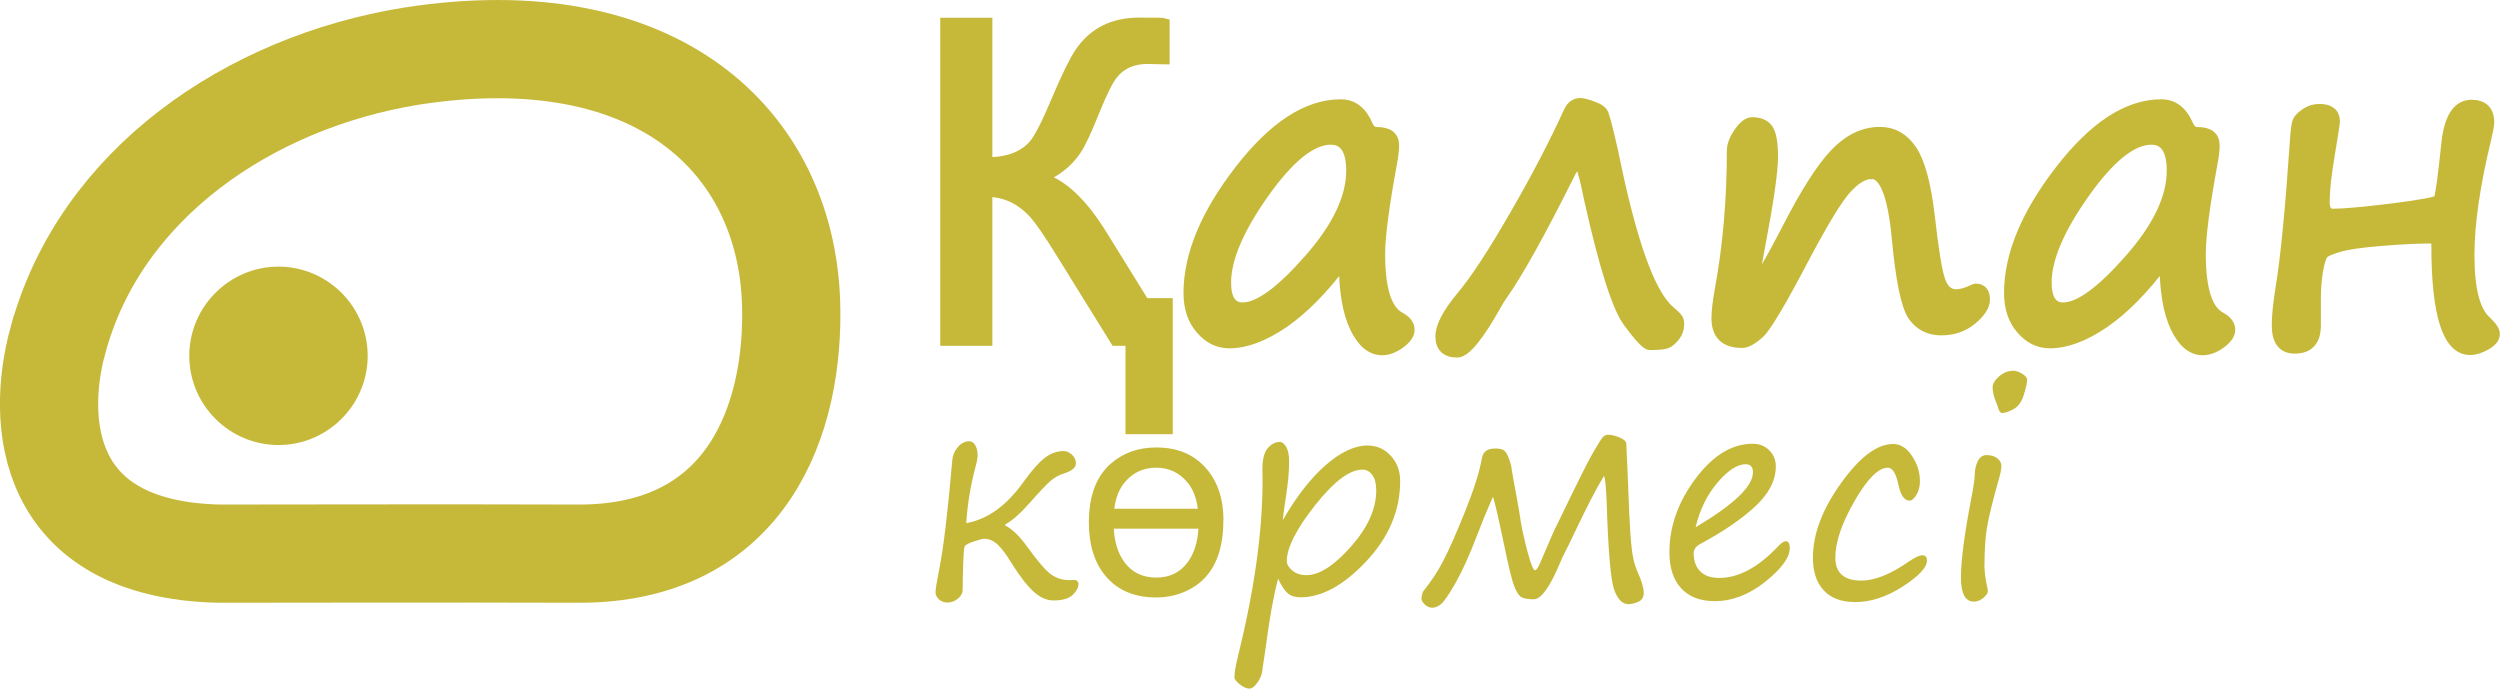
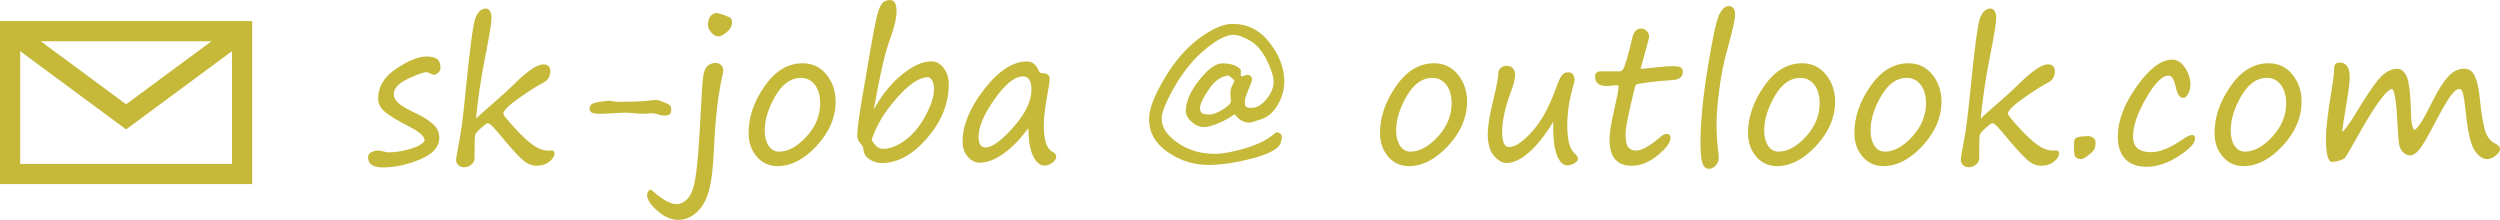
- <svg xmlns="http://www.w3.org/2000/svg" xml:space="preserve" width="19.081mm" height="5.257mm" version="1.1" style="shape-rendering:geometricPrecision; text-rendering:geometricPrecision; image-rendering:optimizeQuality; fill-rule:evenodd; clip-rule:evenodd" viewBox="0 0 216.35 59.6">
+ <svg xmlns="http://www.w3.org/2000/svg" xml:space="preserve" width="37.136mm" height="3.266mm" version="1.1" style="shape-rendering:geometricPrecision; text-rendering:geometricPrecision; image-rendering:optimizeQuality; fill-rule:evenodd; clip-rule:evenodd" viewBox="0 0 1449.86 127.49">
  <defs>
    <style type="text/css">
   
-     .str0 {stroke:#C6B93A;stroke-width:8.5;stroke-miterlimit:22.926}
-     .str1 {stroke:#C6B93A;stroke-width:0.86;stroke-miterlimit:22.926}
-     .fil0 {fill:none}
-     .fil1 {fill:#C6B93A}
-     .fil2 {fill:#C6B93A;fill-rule:nonzero}
+     .str0 {stroke:#C6B93A;stroke-width:11.71;stroke-miterlimit:22.926}
+     .fil1 {fill:none}
+     .fil0 {fill:#C6B93A;fill-rule:nonzero}
   
  </style>
  </defs>
  <g id="Layer_x0020_1">
-     <g id="_1142429032">
-       <g id="atau-belgi.svg">
-         <path class="fil0 str0" d="M4.99 29.52c-1.84,6.82 -1.31,18.02 13.94,18.39 4.95,0 19.33,-0.04 31.13,0 14.65,0.04 18.73,-11.69 18.4,-21.77 -0.49,-13.9 -11.58,-24.61 -32.89,-21.28 -14,2.27 -26.94,11.07 -30.57,24.65z" />
-         <path class="fil1" d="M16.38 30.79c0,-4.25 3.47,-7.72 7.72,-7.72 4.25,0 7.72,3.47 7.72,7.72 0,4.25 -3.47,7.72 -7.72,7.72 -4.25,0 -7.72,-3.47 -7.72,-7.72z" />
+     <g id="_1067864200">
+       <path class="fil0" d="M246.25 81.48c0,-2.31 -2.84,-4.93 -8.51,-7.87 -7.22,-3.71 -12.09,-6.65 -14.64,-8.87 -2.53,-2.22 -3.8,-4.7 -3.8,-7.43 0,-7.07 3.54,-12.93 10.62,-17.58 7.09,-4.66 12.87,-6.98 17.34,-6.98 2.88,0 4.96,0.51 6.25,1.49 1.29,1 1.95,2.73 1.95,5.18 0,1.09 -0.48,2.03 -1.42,2.82 -0.93,0.78 -1.67,1.16 -2.2,1.16 -0.4,0 -1.16,-0.26 -2.29,-0.8 -1.14,-0.49 -1.89,-0.75 -2.24,-0.75 -1.78,0 -5.38,1.31 -10.81,3.89 -5.44,2.6 -8.14,5.52 -8.14,8.8 0,1.98 0.96,3.78 2.87,5.4 1.92,1.62 5.36,3.6 10.33,5.94 4.02,1.91 7.22,3.96 9.62,6.15 2.4,2.18 3.6,4.74 3.6,7.69 0,5.43 -3.75,9.69 -11.24,12.76 -7.49,3.07 -14.65,4.6 -21.47,4.61 -5.74,-0.02 -8.62,-1.96 -8.62,-5.87 0,-1.35 0.64,-2.35 1.94,-2.98 1.29,-0.64 2.6,-0.97 3.91,-0.97 0.53,0 1.55,0.18 3.04,0.55 1.46,0.35 2.42,0.53 2.87,0.53 3.94,0 8.16,-0.66 12.67,-1.96 4.51,-1.33 7.31,-2.96 8.37,-4.91zm29.83 -12.67c0.46,-0.6 3.64,-3.47 9.53,-8.58 5.58,-4.85 9.47,-8.4 11.67,-10.6 8.19,-8.2 14.09,-12.31 17.69,-12.31 2.76,0 4.15,1.35 4.15,4 0,3.02 -1.36,5.24 -4.09,6.66 -3.56,1.82 -8.29,4.81 -14.23,9.03 -5.93,4.2 -8.89,7.18 -8.89,8.92 0,0.71 2.09,3.37 6.29,7.96 4.18,4.6 7.82,7.98 10.85,10.16 3.05,2.18 6.04,3.27 8.91,3.27l1.75 -0.05c1.25,-0.07 1.87,0.49 1.87,1.66 0,1.57 -0.98,3.17 -2.93,4.76 -1.96,1.62 -4.52,2.44 -7.73,2.44 -2.05,0 -4.14,-0.73 -6.25,-2.16 -2.11,-1.44 -5.87,-5.31 -11.27,-11.63 -4.29,-5.22 -6.98,-8.35 -8.04,-9.35 -1.07,-1.02 -1.96,-1.53 -2.67,-1.53 -0.38,0 -1.64,0.93 -3.73,2.78 -2.09,1.83 -3.24,3.23 -3.44,4.2 -0.18,0.96 -0.29,4.62 -0.29,10.98l0 2.49c0,1.33 -0.62,2.49 -1.86,3.53 -1.25,1.02 -2.6,1.55 -4.05,1.55 -1.49,0 -2.65,-0.44 -3.51,-1.31 -0.86,-0.87 -1.29,-1.76 -1.29,-2.69 0,-1.27 0.49,-4.29 1.44,-9.05 1.36,-6.86 2.6,-16.04 3.72,-27.54 2.64,-27.16 4.66,-42.52 6.07,-46.09 1.44,-3.58 3.46,-5.36 6.07,-5.36 0.93,0 1.71,0.49 2.33,1.49 0.61,1 0.92,2.27 0.92,3.84 0,2.83 -1.22,10.38 -3.67,22.64 -2.46,12.29 -4.22,24.25 -5.33,35.9zm81.45 -9.8l3.89 0c6.6,0 11.51,-0.23 14.74,-0.69 1.56,-0.21 3.12,-0.32 4.69,-0.32 0.68,0 2.05,0.42 4.13,1.22 2.07,0.82 3.31,1.51 3.71,2.05 0.38,0.57 0.59,1.29 0.59,2.22 0,1.31 -0.28,2.24 -0.8,2.76 -0.53,0.53 -1.69,0.8 -3.47,0.8 -0.78,0 -1.87,-0.23 -3.29,-0.69 -1.42,-0.45 -2.62,-0.69 -3.58,-0.69 -0.38,0 -1.67,0.09 -3.87,0.27 -1.18,0.09 -3.31,0.02 -6.39,-0.27 -2.39,-0.22 -4.15,-0.33 -5.33,-0.33 -1.64,0 -4.11,0.11 -7.4,0.33 -3.31,0.21 -5.8,0.32 -7.51,0.32 -1.71,0 -3.09,-0.2 -4.12,-0.56 -1.05,-0.38 -1.59,-1.22 -1.59,-2.53 0,-0.58 0.24,-1.24 0.73,-2 0.47,-0.76 2.11,-1.36 4.87,-1.82 2.76,-0.44 4.76,-0.67 5.96,-0.67l4.06 0.6zm57.52 -51.45l0.17 0c1,0 2.49,0.35 4.47,1.06 1.98,0.71 3.29,1.3 3.91,1.78 0.62,0.49 0.94,1.29 0.94,2.44 0,2.2 -1.02,4.13 -3.04,5.78 -2.03,1.64 -3.54,2.47 -4.52,2.47 -1.71,0 -3.2,-0.75 -4.49,-2.23 -1.27,-1.49 -1.91,-2.98 -1.91,-4.47 0,-3.84 1.49,-6.11 4.47,-6.82zm-21.56 119.94c-4.24,0 -8.33,-1.76 -12.29,-5.29 -3.96,-3.53 -5.93,-6.58 -5.93,-9.15 0,-0.71 0.23,-1.4 0.75,-2.09 0.49,-0.69 0.86,-1.04 1.1,-1.04 0.25,0 0.8,0.35 1.66,1.06 5.58,4.91 10.07,7.34 13.47,7.34 2.8,0 5.22,-1.33 7.25,-4.02 2.02,-2.67 3.47,-7.66 4.36,-14.91 0.89,-7.26 1.72,-18.54 2.49,-33.86 0.55,-11.03 1.02,-18.05 1.42,-21.03 0.42,-2.98 1.25,-5.07 2.53,-6.25 1.29,-1.2 2.91,-1.8 4.91,-1.8 1.02,0 2,0.4 2.9,1.2 0.89,0.8 1.35,1.78 1.35,2.91 0,0.63 -0.13,1.51 -0.37,2.62 -2.6,11.22 -4.29,25.83 -5.07,43.83 -0.49,10.86 -1.51,18.91 -3.04,24.12 -1.53,5.22 -3.87,9.25 -7.05,12.09 -3.18,2.84 -6.65,4.26 -10.45,4.26zm57.41 -31.16c-4.85,0 -8.87,-1.84 -12.04,-5.53 -3.16,-3.69 -4.74,-8.26 -4.74,-13.69 0,-9.16 3.09,-18.2 9.25,-27.09 6.15,-8.89 13.52,-13.34 22.12,-13.34 5.68,0 10.29,2.18 13.82,6.56 3.53,4.36 5.31,9.56 5.31,15.6 0,9.23 -3.65,17.78 -10.94,25.67 -7.31,7.89 -14.89,11.82 -22.78,11.82zm-7.4 -20.6c0,3.58 0.75,6.51 2.25,8.78 1.51,2.27 3.51,3.42 6,3.42 5.29,0 10.6,-2.91 15.93,-8.71 5.33,-5.82 7.98,-12.27 7.98,-19.36 0,-4.38 -1.02,-7.91 -3.05,-10.63 -2.04,-2.71 -4.78,-4.08 -8.24,-4.08 -5.7,0 -10.61,3.51 -14.72,10.53 -4.09,7 -6.15,13.69 -6.15,20.05zm63.29 -12.36c4.54,-8.27 9.98,-14.98 16.28,-20.11 6.33,-5.13 12.02,-7.69 17.11,-7.69 2.8,0 5.18,1.29 7.13,3.89 1.96,2.58 2.92,5.74 2.92,9.47 0,11.04 -4.16,21.4 -12.49,31.09 -8.33,9.67 -17.11,14.5 -26.38,14.5 -2.53,0 -4.84,-0.69 -6.97,-2.05 -2.11,-1.37 -3.29,-3.07 -3.53,-5.15 -0.15,-1.66 -0.64,-2.91 -1.44,-3.72 -1.53,-1.53 -2.29,-3.16 -2.29,-4.89 0,-3.23 0.87,-10.14 2.65,-20.72l5.49 -31.85c1.87,-10.69 3.26,-17.29 4.13,-19.81 0.87,-2.51 1.83,-4.2 2.9,-5.06 1.06,-0.86 2.37,-1.27 3.93,-1.27 2.49,0 3.72,2.14 3.72,6.43 0,4.09 -1.36,9.8 -4.09,17.16 -2.64,7.05 -5.67,20.32 -9.1,39.78zm-1.29 17.74c1.85,3.44 4.09,5.17 6.73,5.17 4.03,0 8.32,-1.69 12.83,-5.04 4.51,-3.37 8.4,-8.07 11.69,-14.16 3.28,-6.09 4.93,-11.24 4.93,-15.44 0,-1.87 -0.34,-3.49 -1.02,-4.83 -0.68,-1.35 -1.53,-2.04 -2.57,-2.04 -4.93,0 -10.96,4.06 -18.07,12.13 -7.13,8.07 -11.96,16.14 -14.52,24.22zm90.92 -6.82c-4.96,6.67 -9.89,11.67 -14.74,15.02 -4.88,3.33 -9.33,5 -13.38,5 -2.73,0 -5.09,-1.15 -7.07,-3.46 -2,-2.31 -2.98,-5.27 -2.98,-8.91 0,-9.33 4.16,-19.38 12.5,-30.16 8.35,-10.78 16.64,-16.16 24.87,-16.16 2.98,0 5.2,1.69 6.67,5.11 0.45,1.13 1.18,1.71 2.18,1.71 2.84,0 4.26,1.09 4.26,3.29 0,1.11 -0.18,2.62 -0.53,4.53 -1.92,10.47 -2.87,17.87 -2.87,22.16 0,8.6 1.62,13.74 4.89,15.46 1.56,0.85 2.34,1.89 2.34,3.12 0,1.11 -0.76,2.22 -2.29,3.35 -1.53,1.11 -3,1.67 -4.42,1.67 -2.75,0 -5,-1.89 -6.76,-5.65 -1.78,-3.76 -2.67,-9.12 -2.67,-16.07zm-3.24 -30c-4.69,0 -10.14,4.4 -16.36,13.18 -6.22,8.8 -9.32,16.09 -9.32,21.87 0,4.07 1.36,6.13 4.05,6.13 3.91,0 9.33,-3.95 16.25,-11.84 6.93,-7.87 10.38,-15.12 10.38,-21.72 0,-5.08 -1.67,-7.62 -5,-7.62zm122.84 21.89c-2.43,1.89 -5.49,3.6 -9.14,5.16 -3.67,1.56 -6.47,2.35 -8.42,2.35 -2.64,0 -5.09,-1 -7.36,-3 -2.27,-2.02 -3.4,-4.13 -3.4,-6.37 0,-5.33 2.56,-11.25 7.73,-17.8 5.14,-6.53 9.62,-9.8 13.41,-9.8 4.69,0 8.05,1.02 10.13,3.04 0.46,0.32 0.69,0.87 0.69,1.66 0,0.52 -0.04,1.12 -0.09,1.82 -0.05,0.67 0.25,1 0.95,1 0.31,0 0.75,-0.14 1.27,-0.41 0.53,-0.3 0.98,-0.44 1.33,-0.44 1.98,0 2.98,0.94 2.98,2.83 0,0.46 -0.56,2.09 -1.71,4.9 -1.09,2.6 -1.78,4.34 -2.04,5.25 -0.27,0.91 -0.4,2.16 -0.4,3.8 0,1.6 1.18,2.4 3.56,2.4 3.24,0 6.22,-1.69 8.98,-5.06 2.74,-3.38 4.13,-6.69 4.13,-9.96 0,-3.24 -1.37,-7.53 -4.06,-12.89 -2.69,-5.36 -6,-9.12 -9.91,-11.27 -3.91,-2.14 -7,-3.22 -9.27,-3.22 -4.11,0 -9.55,2.76 -16.27,8.29 -6.73,5.51 -12.63,12.67 -17.72,21.49 -5.11,8.8 -7.66,15.09 -7.66,18.85 0,5.08 3.09,9.75 9.26,14 6.14,4.28 13.34,6.4 21.6,6.4 4.25,0 9.87,-1 16.85,-3.02 6.98,-2 12.45,-4.58 16.44,-7.75 1.45,-1.16 2.33,-1.76 2.6,-1.76 0.55,0 1.16,0.25 1.87,0.75 0.71,0.51 1.05,0.96 1.05,1.4 0,2.69 -0.67,4.76 -2.03,6.22 -1.38,1.45 -3.82,2.9 -7.32,4.35 -3.53,1.44 -8.6,2.83 -15.24,4.22 -6.64,1.36 -12.61,2.03 -17.91,2.03 -8.58,0 -16.49,-2.47 -23.69,-7.45 -7.22,-4.96 -10.82,-11.4 -10.82,-19.27 0,-5.58 2.96,-13.37 8.87,-23.35 5.9,-9.96 12.63,-17.76 20.16,-23.34 7.52,-5.6 14,-8.4 19.43,-8.4 8.73,0 15.91,3.68 21.55,11 5.63,7.34 8.43,14.77 8.43,22.29 0,4.73 -1.23,9.23 -3.73,13.54 -2.47,4.29 -5.69,7.11 -9.6,8.44 -3.93,1.33 -6.25,2 -6.97,2 -3.23,0 -6.07,-1.64 -8.53,-4.91zm-3.34 -22.36c-4.29,0.2 -8.16,2.85 -11.58,7.92 -3.44,5.09 -5.15,8.69 -5.15,10.82 0,1.42 0.36,2.42 1.09,2.98 0.73,0.57 2.29,0.86 4.71,0.86 1.64,0 4.06,-0.94 7.27,-2.85 3.22,-1.89 4.82,-3.56 4.82,-4.99 0,-0.38 -0.09,-1.78 -0.25,-4.2 -0.11,-1.6 0.25,-3.25 1.11,-4.96 0.82,-1.57 1.24,-2.37 1.24,-2.44 0,-0.43 -1.1,-1.47 -3.26,-3.14zm104.42 52.5c-4.86,0 -8.87,-1.84 -12.04,-5.53 -3.16,-3.69 -4.74,-8.26 -4.74,-13.69 0,-9.16 3.09,-18.2 9.25,-27.09 6.15,-8.89 13.52,-13.34 22.12,-13.34 5.67,0 10.29,2.18 13.82,6.56 3.53,4.36 5.31,9.56 5.31,15.6 0,9.23 -3.65,17.78 -10.94,25.67 -7.31,7.89 -14.89,11.82 -22.78,11.82zm-7.4 -20.6c0,3.58 0.75,6.51 2.25,8.78 1.51,2.27 3.51,3.42 6,3.42 5.29,0 10.6,-2.91 15.93,-8.71 5.33,-5.82 7.98,-12.27 7.98,-19.36 0,-4.38 -1.02,-7.91 -3.05,-10.63 -2.04,-2.71 -4.78,-4.08 -8.24,-4.08 -5.7,0 -10.62,3.51 -14.72,10.53 -4.09,7 -6.15,13.69 -6.15,20.05zm91.14 -5.22c-4.54,7.62 -9.2,13.54 -13.97,17.73 -4.74,4.2 -9.16,6.29 -13.25,6.29 -2.35,0 -4.73,-1.36 -7.16,-4.11 -2.44,-2.73 -3.65,-6.95 -3.65,-12.61 0,-4.65 1.12,-11.51 3.36,-20.56 1.87,-7.57 2.82,-12.87 2.82,-15.93 1.03,-2.12 2.65,-3.2 4.85,-3.2 1.49,0 2.67,0.53 3.56,1.58 0.89,1.04 1.32,2.13 1.32,3.27 0,2.49 -0.87,6.02 -2.6,10.6 -3.31,8.91 -4.96,16.56 -4.96,22.96 0,5.82 1.34,8.73 4.05,8.73 3.44,0 7.84,-2.92 13.15,-8.78 5.33,-5.87 9.89,-14.04 13.69,-24.51 1.49,-4.18 2.71,-6.91 3.65,-8.18 0.94,-1.25 2.22,-1.89 3.82,-1.89 2.4,0 3.62,1.6 3.62,4.8 0,0.38 -0.34,1.69 -1.02,3.89 -2.13,7.78 -3.2,15.13 -3.2,22.05 0,8.3 1.38,13.69 4.11,16.12 1.42,1.33 2.12,2.38 2.12,3.2 0,1 -0.71,1.91 -2.16,2.73 -1.44,0.82 -2.73,1.22 -3.91,1.22 -2.49,0 -4.49,-1.85 -6.02,-5.55 -1.53,-3.69 -2.29,-9.14 -2.29,-16.35l0 -1.76c0,-0.57 0.02,-1.14 0.05,-1.75zm50.59 -30.58c3.66,-0.29 7.11,-0.62 10.33,-1.02 3.2,-0.35 5.87,-0.53 8,-0.53 2.69,0 4.4,0.25 5.11,0.75 0.71,0.49 1.07,1.36 1.07,2.62 0,2.87 -2.02,4.44 -6.02,4.67 -5.16,0.33 -9.89,0.77 -14.23,1.34 -4.33,0.57 -6.65,1.04 -7,1.4 -0.33,0.38 -1.4,4.6 -3.22,12.67 -1.82,8.09 -2.73,13.32 -2.73,15.74 0,3.91 0.52,6.51 1.55,7.8 1.03,1.31 2.58,1.94 4.63,1.94 3.05,0 7.31,-2.29 12.74,-6.87 2.09,-1.87 3.71,-2.82 4.84,-2.82 1.53,0 2.29,0.82 2.29,2.46 0,2.57 -2.45,5.87 -7.38,9.93 -4.91,4.07 -9.94,6.11 -15.09,6.11 -8.6,0 -12.89,-5.07 -12.89,-15.18 0,-3.65 0.89,-9.32 2.65,-16.99 1.75,-7.64 2.62,-12.22 2.62,-13.74 0,-0.53 -0.44,-0.8 -1.27,-0.8l-5.54 0.49c-4.54,0 -6.82,-1.82 -6.82,-5.44 0,-2.05 1.04,-3.09 3.15,-3.09l10.96 0c0.75,0 1.4,-0.35 1.98,-1.02 0.56,-0.68 1.4,-2.93 2.49,-6.78 1.11,-3.85 2.09,-7.67 2.93,-11.44 0.86,-3.73 2.53,-5.58 5.02,-5.58 1.53,0 2.71,0.53 3.56,1.6 0.86,1.05 1.27,2.05 1.27,2.98 0,0.49 -0.64,3.04 -1.91,7.62l-3.09 11.18zm50.98 -36.43c2.57,0 3.84,1.64 3.84,4.91 0,2.91 -1.55,9.83 -4.64,20.76 -1.94,6.89 -3.46,14.49 -4.52,22.8 -1.07,8.31 -1.6,14.82 -1.6,19.54 0,5.86 0.38,11.69 1.12,17.47 0.15,1.11 0.2,1.91 0.2,2.4 0,1.78 -0.6,3.31 -1.8,4.59 -1.22,1.27 -2.49,1.91 -3.84,1.91 -1.89,0 -3.18,-1.16 -3.9,-3.51 -0.73,-2.35 -1.1,-6.13 -1.1,-11.35 0,-11.89 1.42,-26.63 4.28,-44.21 2.87,-17.56 5.15,-27.85 6.82,-30.83 1.69,-2.98 3.4,-4.47 5.14,-4.47zm28.13 92.83c-4.86,0 -8.87,-1.84 -12.04,-5.53 -3.16,-3.69 -4.74,-8.26 -4.74,-13.69 0,-9.16 3.09,-18.2 9.25,-27.09 6.15,-8.89 13.52,-13.34 22.12,-13.34 5.67,0 10.29,2.18 13.82,6.56 3.53,4.36 5.31,9.56 5.31,15.6 0,9.23 -3.65,17.78 -10.94,25.67 -7.31,7.89 -14.89,11.82 -22.78,11.82zm-7.4 -20.6c0,3.58 0.75,6.51 2.25,8.78 1.51,2.27 3.51,3.42 6,3.42 5.29,0 10.6,-2.91 15.93,-8.71 5.33,-5.82 7.98,-12.27 7.98,-19.36 0,-4.38 -1.02,-7.91 -3.05,-10.63 -2.04,-2.71 -4.78,-4.08 -8.24,-4.08 -5.7,0 -10.62,3.51 -14.72,10.53 -4.09,7 -6.15,13.69 -6.15,20.05zm69.08 20.6c-4.85,0 -8.87,-1.84 -12.04,-5.53 -3.16,-3.69 -4.74,-8.26 -4.74,-13.69 0,-9.16 3.09,-18.2 9.26,-27.09 6.15,-8.89 13.52,-13.34 22.12,-13.34 5.68,0 10.29,2.18 13.82,6.56 3.52,4.36 5.31,9.56 5.31,15.6 0,9.23 -3.65,17.78 -10.94,25.67 -7.31,7.89 -14.89,11.82 -22.78,11.82zm-7.4 -20.6c0,3.58 0.75,6.51 2.25,8.78 1.51,2.27 3.51,3.42 6,3.42 5.29,0 10.6,-2.91 15.93,-8.71 5.33,-5.82 7.98,-12.27 7.98,-19.36 0,-4.38 -1.02,-7.91 -3.05,-10.63 -2.04,-2.71 -4.78,-4.08 -8.24,-4.08 -5.7,0 -10.61,3.51 -14.72,10.53 -4.09,7 -6.15,13.69 -6.15,20.05zm63.87 -6.93c0.46,-0.6 3.64,-3.47 9.53,-8.58 5.58,-4.85 9.47,-8.4 11.67,-10.6 8.2,-8.2 14.09,-12.31 17.69,-12.31 2.76,0 4.15,1.35 4.15,4 0,3.02 -1.37,5.24 -4.1,6.66 -3.56,1.82 -8.29,4.81 -14.23,9.03 -5.93,4.2 -8.89,7.18 -8.89,8.92 0,0.71 2.09,3.37 6.29,7.96 4.18,4.6 7.82,7.98 10.85,10.16 3.05,2.18 6.03,3.27 8.91,3.27l1.74 -0.05c1.26,-0.07 1.87,0.49 1.87,1.66 0,1.57 -0.98,3.17 -2.93,4.76 -1.96,1.62 -4.52,2.44 -7.73,2.44 -2.05,0 -4.14,-0.73 -6.25,-2.16 -2.1,-1.44 -5.87,-5.31 -11.27,-11.63 -4.29,-5.22 -6.98,-8.35 -8.03,-9.35 -1.07,-1.02 -1.96,-1.53 -2.67,-1.53 -0.38,0 -1.64,0.93 -3.73,2.78 -2.09,1.83 -3.24,3.23 -3.44,4.2 -0.18,0.96 -0.29,4.62 -0.29,10.98l0 2.49c0,1.33 -0.62,2.49 -1.85,3.53 -1.25,1.02 -2.6,1.55 -4.05,1.55 -1.49,0 -2.65,-0.44 -3.51,-1.31 -0.86,-0.87 -1.29,-1.76 -1.29,-2.69 0,-1.27 0.49,-4.29 1.43,-9.05 1.37,-6.86 2.6,-16.04 3.73,-27.54 2.64,-27.16 4.66,-42.52 6.07,-46.09 1.44,-3.58 3.46,-5.36 6.07,-5.36 0.93,0 1.71,0.49 2.33,1.49 0.62,1 0.93,2.27 0.93,3.84 0,2.83 -1.22,10.38 -3.67,22.64 -2.45,12.29 -4.22,24.25 -5.33,35.9zm61.85 10.17l1.16 0c0.64,0 1.4,0.31 2.29,0.94 0.89,0.62 1.33,1.46 1.33,2.53 0,2.12 -0.36,3.69 -1.11,4.69 -0.75,0.98 -1.94,2.09 -3.6,3.29 -1.66,1.22 -2.82,1.82 -3.49,1.82 -1.49,0 -2.6,-0.34 -3.31,-1.02 -0.71,-0.67 -1.05,-2.51 -1.05,-5.55 0,-2.8 0.17,-4.47 0.48,-5 0.32,-0.53 1.09,-0.94 2.33,-1.26 1.22,-0.29 2.87,-0.45 4.98,-0.45zm34.25 17.74c-5.33,0 -9.43,-1.53 -12.29,-4.58 -2.85,-3.06 -4.29,-7.33 -4.29,-12.84 0,-9.27 3.67,-19.03 11.04,-29.32 7.34,-10.27 14.18,-15.41 20.5,-15.41 2.87,0 5.34,1.54 7.42,4.65 2.09,3.1 3.13,6.4 3.13,9.89 0,2.09 -0.45,3.89 -1.36,5.4 -0.91,1.51 -1.82,2.27 -2.74,2.27 -2.06,0 -3.51,-2.09 -4.36,-6.24 -0.96,-4.47 -2.35,-6.7 -4.16,-6.7 -3.69,0 -8.05,4.38 -13.09,13.14 -5.06,8.78 -7.56,16.18 -7.56,22.21 0,6.04 3.42,9.06 10.27,9.06 5.22,0 11.36,-2.46 18.43,-7.35 2.49,-1.75 4.31,-2.62 5.49,-2.62 1.2,0 1.8,0.69 1.8,2.09 0,2.69 -3.18,6.09 -9.52,10.2 -6.36,4.09 -12.6,6.15 -18.69,6.15zm56.29 -0.38c-4.86,0 -8.87,-1.84 -12.04,-5.53 -3.16,-3.69 -4.74,-8.26 -4.74,-13.69 0,-9.16 3.09,-18.2 9.25,-27.09 6.15,-8.89 13.52,-13.34 22.12,-13.34 5.67,0 10.29,2.18 13.82,6.56 3.53,4.36 5.31,9.56 5.31,15.6 0,9.23 -3.65,17.78 -10.94,25.67 -7.31,7.89 -14.89,11.82 -22.78,11.82zm-7.4 -20.6c0,3.58 0.75,6.51 2.25,8.78 1.51,2.27 3.51,3.42 6,3.42 5.29,0 10.6,-2.91 15.93,-8.71 5.33,-5.82 7.98,-12.27 7.98,-19.36 0,-4.38 -1.02,-7.91 -3.05,-10.63 -2.04,-2.71 -4.78,-4.08 -8.24,-4.08 -5.7,0 -10.62,3.51 -14.72,10.53 -4.09,7 -6.15,13.69 -6.15,20.05zm93.75 -24.17c-3.31,0.07 -10.38,9.85 -21.2,29.34 -3.67,6.56 -5.8,10.14 -6.39,10.72 -0.6,0.58 -1.71,1.11 -3.33,1.59 -1.62,0.45 -2.96,0.69 -4.02,0.69 -2.38,0 -3.58,-4.63 -3.58,-13.91 0,-5.22 1.12,-14.67 3.36,-28.34 0.93,-5.52 1.39,-9.49 1.39,-11.87 0,-2.35 1.05,-3.51 3.14,-3.51 3.94,0 5.91,2.84 5.91,8.51 0,2.67 -0.65,7.89 -1.96,15.68 -1.53,8.87 -2.31,14.27 -2.35,16.18 2.2,-2.13 5.44,-6.8 9.69,-14 6.04,-9.87 10.49,-16.12 13.35,-18.78 2.85,-2.64 5.82,-3.96 8.87,-3.96 2.31,0 4.15,1.55 5.51,4.63 1.36,3.09 2.2,10.46 2.47,22.11 0.07,2.91 0.34,5.07 0.8,6.49 0.47,1.42 0.8,2.12 1.02,2.12 1.67,0 5.29,-5.67 10.87,-17.03 2.99,-6 5.87,-10.56 8.71,-13.69 2.82,-3.13 5.95,-4.69 9.4,-4.69 2.87,0 4.96,1.49 6.27,4.45 1.33,2.97 2.26,7.34 2.84,13.18 0.53,5.89 1.35,11.29 2.47,16.18 1.11,4.91 3.16,8.05 6.15,9.44 2.04,0.96 3.04,2.07 3.04,3.36 0,1.24 -0.86,2.51 -2.55,3.82 -1.71,1.33 -3.28,1.98 -4.69,1.98 -2.86,0 -5.38,-1.74 -7.62,-5.22 -2.24,-3.49 -3.93,-11.02 -5.06,-22.58 -0.51,-4.66 -0.98,-7.96 -1.45,-9.91 -0.46,-1.96 -1.18,-2.95 -2.18,-2.95 -1.49,0 -3.26,1.44 -5.29,4.27 -2.06,2.84 -5.35,8.62 -9.89,17.31 -3.54,6.78 -6.24,11.31 -8.07,13.56 -1.82,2.25 -3.58,3.38 -5.29,3.38 -1.53,0 -2.89,-0.62 -4.11,-1.83 -1.2,-1.24 -1.96,-2.71 -2.29,-4.44 -0.31,-1.71 -0.65,-5.95 -1,-12.69 -0.55,-11.22 -1.51,-17.76 -2.93,-19.59z" />
+       <g>
+         <polygon class="fil1 str0" points="5.86,18.06 140.4,18.06 140.4,100.89 5.86,100.89 " />
+         <polyline class="fil1 str0" points="5.86,18.06 73.13,67.76 140.4,18.06 " />
      </g>
-       <path class="fil2 str1" d="M101.06 37.14l-3.23 0 0 -7.65 -1.31 0 -4.63 -7.47c-1.15,-1.88 -2.01,-3.11 -2.56,-3.68 -1.12,-1.15 -2.41,-1.73 -3.88,-1.73l0 12.88 -3.65 0 0 -27.53 3.65 0 0 12.07c1.8,0 3.14,-0.51 4.02,-1.54 0.46,-0.54 1.15,-1.9 2.06,-4.08 0.77,-1.81 1.4,-3.09 1.88,-3.83 1.17,-1.75 2.89,-2.63 5.15,-2.63 1.41,0 2.15,0.01 2.23,0.04l0 3.15c-0.16,0 -0.4,-0.01 -0.73,-0.02 -0.32,-0.01 -0.57,-0.02 -0.74,-0.02 -1.29,0 -2.29,0.44 -3,1.33 -0.4,0.49 -0.92,1.53 -1.56,3.11 -0.69,1.74 -1.24,2.91 -1.66,3.52 -0.72,1.04 -1.71,1.81 -2.97,2.33 1.78,0.49 3.53,2.14 5.26,4.93l3.66 5.91 2.01 0 0 10.88 0 0zm15.24 -14.48c-1.75,2.35 -3.49,4.11 -5.2,5.29 -1.72,1.17 -3.28,1.76 -4.71,1.76 -0.96,0 -1.79,-0.4 -2.49,-1.22 -0.71,-0.81 -1.05,-1.86 -1.05,-3.14 0,-3.28 1.47,-6.83 4.41,-10.63 2.94,-3.8 5.86,-5.7 8.77,-5.7 1.05,0 1.83,0.6 2.35,1.8 0.16,0.4 0.42,0.6 0.77,0.6 1,0 1.5,0.38 1.5,1.16 0,0.39 -0.06,0.92 -0.19,1.59 -0.68,3.69 -1.02,6.3 -1.02,7.81 0,3.03 0.57,4.84 1.72,5.45 0.55,0.3 0.83,0.67 0.83,1.11 0,0.39 -0.27,0.78 -0.81,1.18 -0.54,0.39 -1.06,0.59 -1.56,0.59 -0.97,0 -1.76,-0.67 -2.39,-1.99 -0.63,-1.33 -0.94,-3.22 -0.94,-5.66l0 -0.01zm-1.14 -10.57c-1.65,0 -3.58,1.55 -5.77,4.64 -2.19,3.1 -3.28,5.67 -3.28,7.71 0,1.44 0.48,2.16 1.43,2.16 1.38,0 3.29,-1.39 5.73,-4.17 2.44,-2.77 3.66,-5.33 3.66,-7.66 0,-1.79 -0.59,-2.68 -1.76,-2.68l-0 -0zm21.58 2.1c-0.3,-0.01 -0.6,0.28 -0.88,0.87 -2.59,5.19 -4.55,8.69 -5.88,10.55 -0.12,0.16 -0.26,0.4 -0.44,0.71 -1.56,2.79 -2.71,4.19 -3.43,4.19 -0.97,0 -1.46,-0.47 -1.46,-1.41 0,-0.85 0.6,-2 1.82,-3.47 1.17,-1.39 2.72,-3.74 4.63,-7.07 1.92,-3.32 3.46,-6.3 4.66,-8.94 0.22,-0.47 0.56,-0.71 1.01,-0.71 0.19,0 0.53,0.08 1.01,0.26 0.48,0.16 0.79,0.35 0.93,0.55 0.13,0.2 0.44,1.36 0.92,3.49 1.55,7.67 3.17,12.22 4.86,13.65 0.4,0.35 0.64,0.58 0.72,0.71 0.07,0.12 0.11,0.28 0.11,0.49 0,0.39 -0.12,0.74 -0.37,1.06 -0.26,0.32 -0.5,0.52 -0.74,0.61 -0.23,0.09 -0.72,0.13 -1.46,0.13 -0.26,0 -0.88,-0.65 -1.84,-1.95 -0.97,-1.29 -2.09,-4.83 -3.38,-10.59 -0.31,-1.56 -0.58,-2.59 -0.79,-3.12l0 -0zm25.21 0.87c-0.65,0 -1.36,0.42 -2.14,1.27 -0.77,0.85 -1.94,2.76 -3.52,5.73 -2.08,3.98 -3.42,6.24 -4.02,6.79 -0.61,0.55 -1.12,0.83 -1.51,0.83 -1.48,0 -2.22,-0.71 -2.22,-2.14 0,-0.6 0.1,-1.45 0.3,-2.55 0.69,-3.78 1.03,-7.76 1.03,-11.96 0,-0.48 0.21,-1 0.61,-1.59 0.41,-0.58 0.79,-0.87 1.15,-0.87 0.65,0 1.12,0.2 1.39,0.6 0.28,0.4 0.42,1.21 0.42,2.42 0,1.26 -0.38,3.86 -1.13,7.81 -0.25,1.3 -0.38,2.13 -0.38,2.48 0,0.2 0.05,0.3 0.15,0.3 0.19,0 1.06,-1.5 2.61,-4.49 1.56,-3.04 2.93,-5.19 4.11,-6.42 1.18,-1.24 2.48,-1.86 3.89,-1.86 1.13,0 2.05,0.51 2.75,1.54 0.71,1.03 1.22,2.9 1.55,5.61 0.35,3.09 0.66,5.02 0.95,5.77 0.28,0.76 0.73,1.13 1.34,1.13 0.39,0 0.88,-0.13 1.47,-0.41 0.1,-0.05 0.17,-0.08 0.22,-0.08 0.54,0 0.81,0.31 0.81,0.94 0,0.55 -0.37,1.14 -1.11,1.75 -0.74,0.62 -1.63,0.93 -2.67,0.93 -1.06,0 -1.89,-0.42 -2.47,-1.26 -0.58,-0.85 -1.05,-3.1 -1.39,-6.77 -0.35,-3.68 -1.08,-5.52 -2.21,-5.52l0 0zm25.36 7.6c-1.75,2.35 -3.49,4.11 -5.2,5.29 -1.72,1.17 -3.28,1.76 -4.71,1.76 -0.96,0 -1.79,-0.4 -2.49,-1.22 -0.71,-0.81 -1.05,-1.86 -1.05,-3.14 0,-3.28 1.47,-6.83 4.41,-10.63 2.94,-3.8 5.86,-5.7 8.77,-5.7 1.05,0 1.83,0.6 2.35,1.8 0.16,0.4 0.42,0.6 0.77,0.6 1,0 1.5,0.38 1.5,1.16 0,0.39 -0.06,0.92 -0.19,1.59 -0.68,3.69 -1.01,6.3 -1.01,7.81 0,3.03 0.57,4.84 1.72,5.45 0.55,0.3 0.83,0.67 0.83,1.11 0,0.39 -0.27,0.78 -0.81,1.18 -0.54,0.39 -1.06,0.59 -1.56,0.59 -0.97,0 -1.76,-0.67 -2.39,-1.99 -0.63,-1.33 -0.94,-3.22 -0.94,-5.66l-0 -0.01zm-1.14 -10.57c-1.65,0 -3.58,1.55 -5.77,4.64 -2.19,3.1 -3.28,5.67 -3.28,7.71 0,1.44 0.48,2.16 1.43,2.16 1.38,0 3.28,-1.39 5.73,-4.17 2.44,-2.77 3.66,-5.33 3.66,-7.66 0,-1.79 -0.59,-2.68 -1.76,-2.68l-0 -0zm24.87 5.14c0.13,-0.26 0.36,-1.83 0.65,-4.71 0.23,-2.31 0.96,-3.46 2.2,-3.46 1.01,0 1.53,0.51 1.53,1.53 0,0.23 -0.09,0.72 -0.26,1.44 -0.97,3.99 -1.45,7.34 -1.45,10.05 0,2.93 0.48,4.83 1.45,5.69 0.5,0.47 0.75,0.84 0.75,1.13 0,0.35 -0.26,0.67 -0.76,0.96 -0.51,0.29 -0.97,0.43 -1.38,0.43 -1.96,0 -2.93,-3.02 -2.93,-9.05 0,-0.4 -0.16,-0.6 -0.46,-0.6 -1.17,0 -2.61,0.07 -4.31,0.21 -1.7,0.14 -2.92,0.31 -3.65,0.53 -0.74,0.22 -1.19,0.41 -1.35,0.6 -0.17,0.18 -0.32,0.66 -0.46,1.44 -0.13,0.78 -0.19,1.59 -0.19,2.43l0 2.31c0,1.34 -0.62,2.01 -1.84,2.01 -1.03,0 -1.55,-0.67 -1.55,-2.01 0,-0.88 0.12,-1.99 0.34,-3.34 0.41,-2.48 0.83,-6.75 1.24,-12.8 0.05,-0.79 0.12,-1.29 0.21,-1.51 0.08,-0.21 0.31,-0.45 0.69,-0.71 0.37,-0.26 0.77,-0.38 1.21,-0.38 0.9,0 1.35,0.37 1.35,1.11 0,0.12 -0.15,1.05 -0.44,2.82 -0.3,1.76 -0.45,3.13 -0.45,4.11 0,0.69 0.23,1.03 0.71,1.03 0.96,0 2.69,-0.16 5.22,-0.47 2.52,-0.32 3.83,-0.57 3.92,-0.76l-0 -0.01z" />
-       <path class="fil2" d="M83.61 45.27c1.85,-0.32 3.51,-1.52 4.98,-3.59 0.69,-0.96 1.29,-1.64 1.81,-2.05 0.52,-0.4 1.07,-0.6 1.66,-0.6 0.23,0 0.47,0.11 0.7,0.31 0.23,0.21 0.35,0.47 0.35,0.75 0,0.38 -0.36,0.68 -1.09,0.9 -0.38,0.12 -0.74,0.32 -1.08,0.6 -0.34,0.28 -0.97,0.95 -1.91,2.02 -0.74,0.83 -1.4,1.41 -1.98,1.74 -0.06,0.03 -0.08,0.06 -0.08,0.08 0,0.03 0.04,0.06 0.11,0.09 0.57,0.31 1.17,0.9 1.8,1.77 0.92,1.27 1.61,2.08 2.07,2.41 0.46,0.33 0.99,0.5 1.58,0.5l0.39 -0.01c0.27,-0.01 0.41,0.11 0.41,0.36 0,0.3 -0.17,0.61 -0.5,0.93 -0.34,0.32 -0.89,0.48 -1.66,0.48 -0.59,0 -1.17,-0.26 -1.73,-0.77 -0.56,-0.51 -1.2,-1.34 -1.92,-2.49 -0.41,-0.68 -0.8,-1.2 -1.16,-1.55 -0.36,-0.35 -0.76,-0.53 -1.2,-0.53 -0.09,0 -0.38,0.07 -0.87,0.23 -0.49,0.16 -0.76,0.31 -0.81,0.45 -0.06,0.15 -0.1,0.66 -0.13,1.56 -0.02,0.89 -0.04,1.62 -0.04,2.16 0,0.29 -0.13,0.55 -0.41,0.78 -0.28,0.22 -0.57,0.34 -0.89,0.34 -0.33,0 -0.58,-0.1 -0.77,-0.29 -0.19,-0.19 -0.28,-0.39 -0.28,-0.59 0,-0.28 0.11,-0.94 0.32,-1.99 0.38,-1.91 0.75,-5.05 1.13,-9.44 0.03,-0.42 0.19,-0.8 0.48,-1.14 0.29,-0.34 0.62,-0.51 0.99,-0.51 0.21,0 0.37,0.11 0.51,0.33 0.13,0.22 0.21,0.5 0.21,0.84 0,0.28 -0.05,0.59 -0.15,0.94 -0.44,1.62 -0.72,3.27 -0.83,4.96l0.01 0.01zm27 4.8c-0.38,1.41 -0.74,3.38 -1.07,5.92l-0.33 2.21c-0.06,0.31 -0.2,0.62 -0.44,0.93 -0.23,0.31 -0.45,0.46 -0.65,0.46 -0.24,0 -0.51,-0.12 -0.83,-0.37 -0.31,-0.25 -0.46,-0.44 -0.46,-0.59 0,-0.43 0.1,-1.02 0.29,-1.78 1.43,-5.77 2.14,-10.85 2.14,-15.21l-0.01 -0.99c-0.01,-0.84 0.13,-1.46 0.44,-1.84 0.31,-0.38 0.67,-0.57 1.08,-0.57 0.19,0 0.37,0.15 0.54,0.44 0.17,0.29 0.25,0.71 0.25,1.25 0,0.76 -0.07,1.68 -0.23,2.75 -0.21,1.36 -0.31,2.14 -0.32,2.34 1.16,-2.03 2.4,-3.62 3.7,-4.76 1.3,-1.14 2.52,-1.71 3.64,-1.71 0.79,0 1.45,0.29 2,0.88 0.55,0.59 0.82,1.32 0.82,2.2 0,2.55 -0.98,4.86 -2.93,6.94 -1.95,2.08 -3.86,3.12 -5.7,3.12 -0.47,0 -0.83,-0.12 -1.1,-0.35 -0.27,-0.23 -0.55,-0.66 -0.84,-1.28l0 0zm7.28 -9.43c-1.1,0 -2.46,1.03 -4.09,3.09 -1.62,2.06 -2.44,3.67 -2.44,4.82 0,0.28 0.16,0.56 0.48,0.82 0.32,0.27 0.72,0.4 1.22,0.4 1.12,0 2.4,-0.83 3.86,-2.48 1.46,-1.65 2.18,-3.27 2.18,-4.87 0,-0.57 -0.12,-1.01 -0.34,-1.32 -0.23,-0.31 -0.52,-0.46 -0.86,-0.46l-0 0zm20.93 0.53c-0.63,1.01 -1.52,2.73 -2.67,5.16 -0.25,0.55 -0.52,1.07 -0.78,1.58 -0.09,0.16 -0.25,0.53 -0.49,1.09 -0.82,1.9 -1.54,2.86 -2.15,2.86 -0.48,0 -0.84,-0.06 -1.06,-0.18 -0.22,-0.12 -0.43,-0.44 -0.63,-0.96 -0.21,-0.53 -0.5,-1.75 -0.9,-3.69 -0.46,-2.19 -0.77,-3.54 -0.94,-4.05 -0.53,1.2 -1,2.35 -1.42,3.46 -0.62,1.63 -1.23,2.96 -1.81,3.99 -0.58,1.03 -1.01,1.64 -1.27,1.85 -0.26,0.21 -0.5,0.31 -0.74,0.31 -0.24,0 -0.46,-0.09 -0.66,-0.28 -0.2,-0.19 -0.29,-0.37 -0.29,-0.55 0.05,-0.32 0.1,-0.52 0.16,-0.6 0.68,-0.84 1.27,-1.73 1.75,-2.67 0.49,-0.95 1.12,-2.36 1.88,-4.26 0.76,-1.89 1.25,-3.44 1.46,-4.65 0.1,-0.51 0.48,-0.77 1.13,-0.77 0.38,0 0.65,0.06 0.79,0.18 0.14,0.12 0.28,0.35 0.41,0.71 0.13,0.36 0.22,0.68 0.24,0.96 0.05,0.34 0.18,1.08 0.4,2.24 0.2,1.09 0.33,1.85 0.39,2.31 0.11,0.65 0.3,1.5 0.58,2.56 0.28,1.06 0.5,1.58 0.65,1.58 0.11,0 0.27,-0.24 0.47,-0.72l0.98 -2.28c0.18,-0.41 0.37,-0.82 0.58,-1.22l1.34 -2.76c0.74,-1.52 1.3,-2.61 1.7,-3.3 0.39,-0.68 0.66,-1.1 0.79,-1.24 0.13,-0.15 0.29,-0.21 0.46,-0.21 0.29,0 0.63,0.08 1,0.24 0.37,0.16 0.56,0.34 0.57,0.53 0.01,0.2 0.05,1.01 0.11,2.45l0.15 3.66c0.05,1.16 0.12,2.15 0.21,2.97 0.09,0.82 0.26,1.48 0.49,1.98 0.36,0.79 0.55,1.41 0.55,1.85 0,0.37 -0.15,0.63 -0.46,0.77 -0.31,0.14 -0.6,0.21 -0.86,0.21 -0.55,0 -0.96,-0.44 -1.26,-1.31 -0.29,-0.88 -0.5,-3.39 -0.63,-7.52 -0.05,-1.24 -0.12,-2 -0.22,-2.28l0.01 -0zm16.06 6.29c0,0.79 -0.71,1.75 -2.11,2.88 -1.41,1.12 -2.87,1.68 -4.37,1.68 -1.26,0 -2.23,-0.37 -2.91,-1.11 -0.68,-0.74 -1.02,-1.78 -1.02,-3.11 0,-2.24 0.75,-4.36 2.26,-6.38 1.51,-2.02 3.16,-3.02 4.95,-3.02 0.58,0 1.06,0.19 1.44,0.57 0.37,0.38 0.56,0.84 0.56,1.38 0,1.21 -0.59,2.36 -1.77,3.46 -1.18,1.1 -2.76,2.18 -4.73,3.24 -0.41,0.21 -0.61,0.49 -0.61,0.82 0,0.65 0.18,1.17 0.56,1.56 0.38,0.39 0.93,0.58 1.66,0.58 1.68,0 3.4,-0.93 5.14,-2.79 0.26,-0.26 0.46,-0.39 0.59,-0.39 0.25,0 0.37,0.2 0.37,0.6l0 0zm-8.15 -1.83c3.32,-1.97 4.97,-3.55 4.97,-4.75 0,-0.47 -0.21,-0.71 -0.63,-0.71 -0.72,0 -1.53,0.53 -2.43,1.58 -0.9,1.06 -1.54,2.34 -1.9,3.87l-0 0zm13.8 6.47c-1.17,0 -2.08,-0.34 -2.7,-1.01 -0.63,-0.67 -0.94,-1.61 -0.94,-2.83 0,-2.04 0.81,-4.19 2.43,-6.45 1.62,-2.26 3.12,-3.39 4.51,-3.39 0.63,0 1.18,0.34 1.63,1.03 0.46,0.68 0.69,1.41 0.69,2.18 0,0.46 -0.1,0.85 -0.3,1.19 -0.2,0.33 -0.4,0.5 -0.6,0.5 -0.45,0 -0.77,-0.46 -0.96,-1.37 -0.21,-0.98 -0.51,-1.48 -0.92,-1.48 -0.81,0 -1.77,0.96 -2.88,2.89 -1.11,1.93 -1.66,3.56 -1.66,4.89 0,1.33 0.75,1.99 2.26,1.99 1.15,0 2.5,-0.54 4.06,-1.62 0.55,-0.38 0.95,-0.57 1.21,-0.57 0.27,0 0.4,0.15 0.4,0.46 0,0.59 -0.7,1.34 -2.09,2.24 -1.4,0.9 -2.77,1.35 -4.11,1.35l-0 0zm12.74 -16.36c-0.16,0 -0.29,-0.18 -0.38,-0.53 -0.03,-0.11 -0.07,-0.23 -0.13,-0.36 -0.21,-0.5 -0.32,-0.95 -0.32,-1.33 0,-0.31 0.19,-0.63 0.56,-0.95 0.37,-0.32 0.78,-0.49 1.24,-0.49 0.23,0 0.48,0.09 0.77,0.27 0.28,0.18 0.42,0.34 0.42,0.51 0,0.26 -0.1,0.69 -0.29,1.31 -0.19,0.62 -0.5,1.03 -0.91,1.25 -0.42,0.21 -0.74,0.32 -0.96,0.32l0 -0zm-1.54 13.09c0,0.59 0.08,1.26 0.25,2 0.03,0.14 0.05,0.26 0.05,0.35 0,0.15 -0.13,0.32 -0.38,0.55 -0.26,0.22 -0.53,0.33 -0.82,0.33 -0.76,0 -1.13,-0.69 -1.13,-2.08 0,-1.44 0.29,-3.71 0.89,-6.82 0.21,-1.09 0.3,-1.75 0.3,-2 0,-0.49 0.09,-0.91 0.27,-1.26 0.18,-0.35 0.43,-0.52 0.76,-0.52 0.4,0 0.71,0.1 0.94,0.29 0.23,0.19 0.34,0.4 0.34,0.64 0,0.23 -0.05,0.55 -0.16,0.93 -0.58,2.06 -0.95,3.54 -1.09,4.43 -0.14,0.89 -0.21,1.95 -0.21,3.18l-0 -0zm-65.86 -3.8c0,2.9 -0.94,4.87 -2.81,5.91 -0.91,0.51 -1.92,0.76 -3,0.76 -1.89,0 -3.35,-0.62 -4.39,-1.86 -0.96,-1.15 -1.44,-2.7 -1.44,-4.63 0,-2.3 0.64,-4 1.92,-5.11 1.07,-0.92 2.37,-1.38 3.91,-1.38 1.83,0 3.27,0.6 4.32,1.81 1,1.15 1.5,2.65 1.5,4.5l0 0zm-2.21 -1.01c-0.13,-1 -0.46,-1.8 -0.98,-2.37 -0.7,-0.79 -1.57,-1.18 -2.63,-1.18 -1.06,0 -1.94,0.39 -2.64,1.18 -0.52,0.57 -0.85,1.37 -0.98,2.37l7.22 0 0 0zm0.05 1.73l-7.32 0c0.06,1.2 0.38,2.18 0.95,2.94 0.66,0.86 1.56,1.29 2.72,1.29 1.15,0 2.05,-0.43 2.7,-1.3 0.56,-0.75 0.88,-1.72 0.95,-2.92l0 -0z" />
    </g>
  </g>
</svg>
